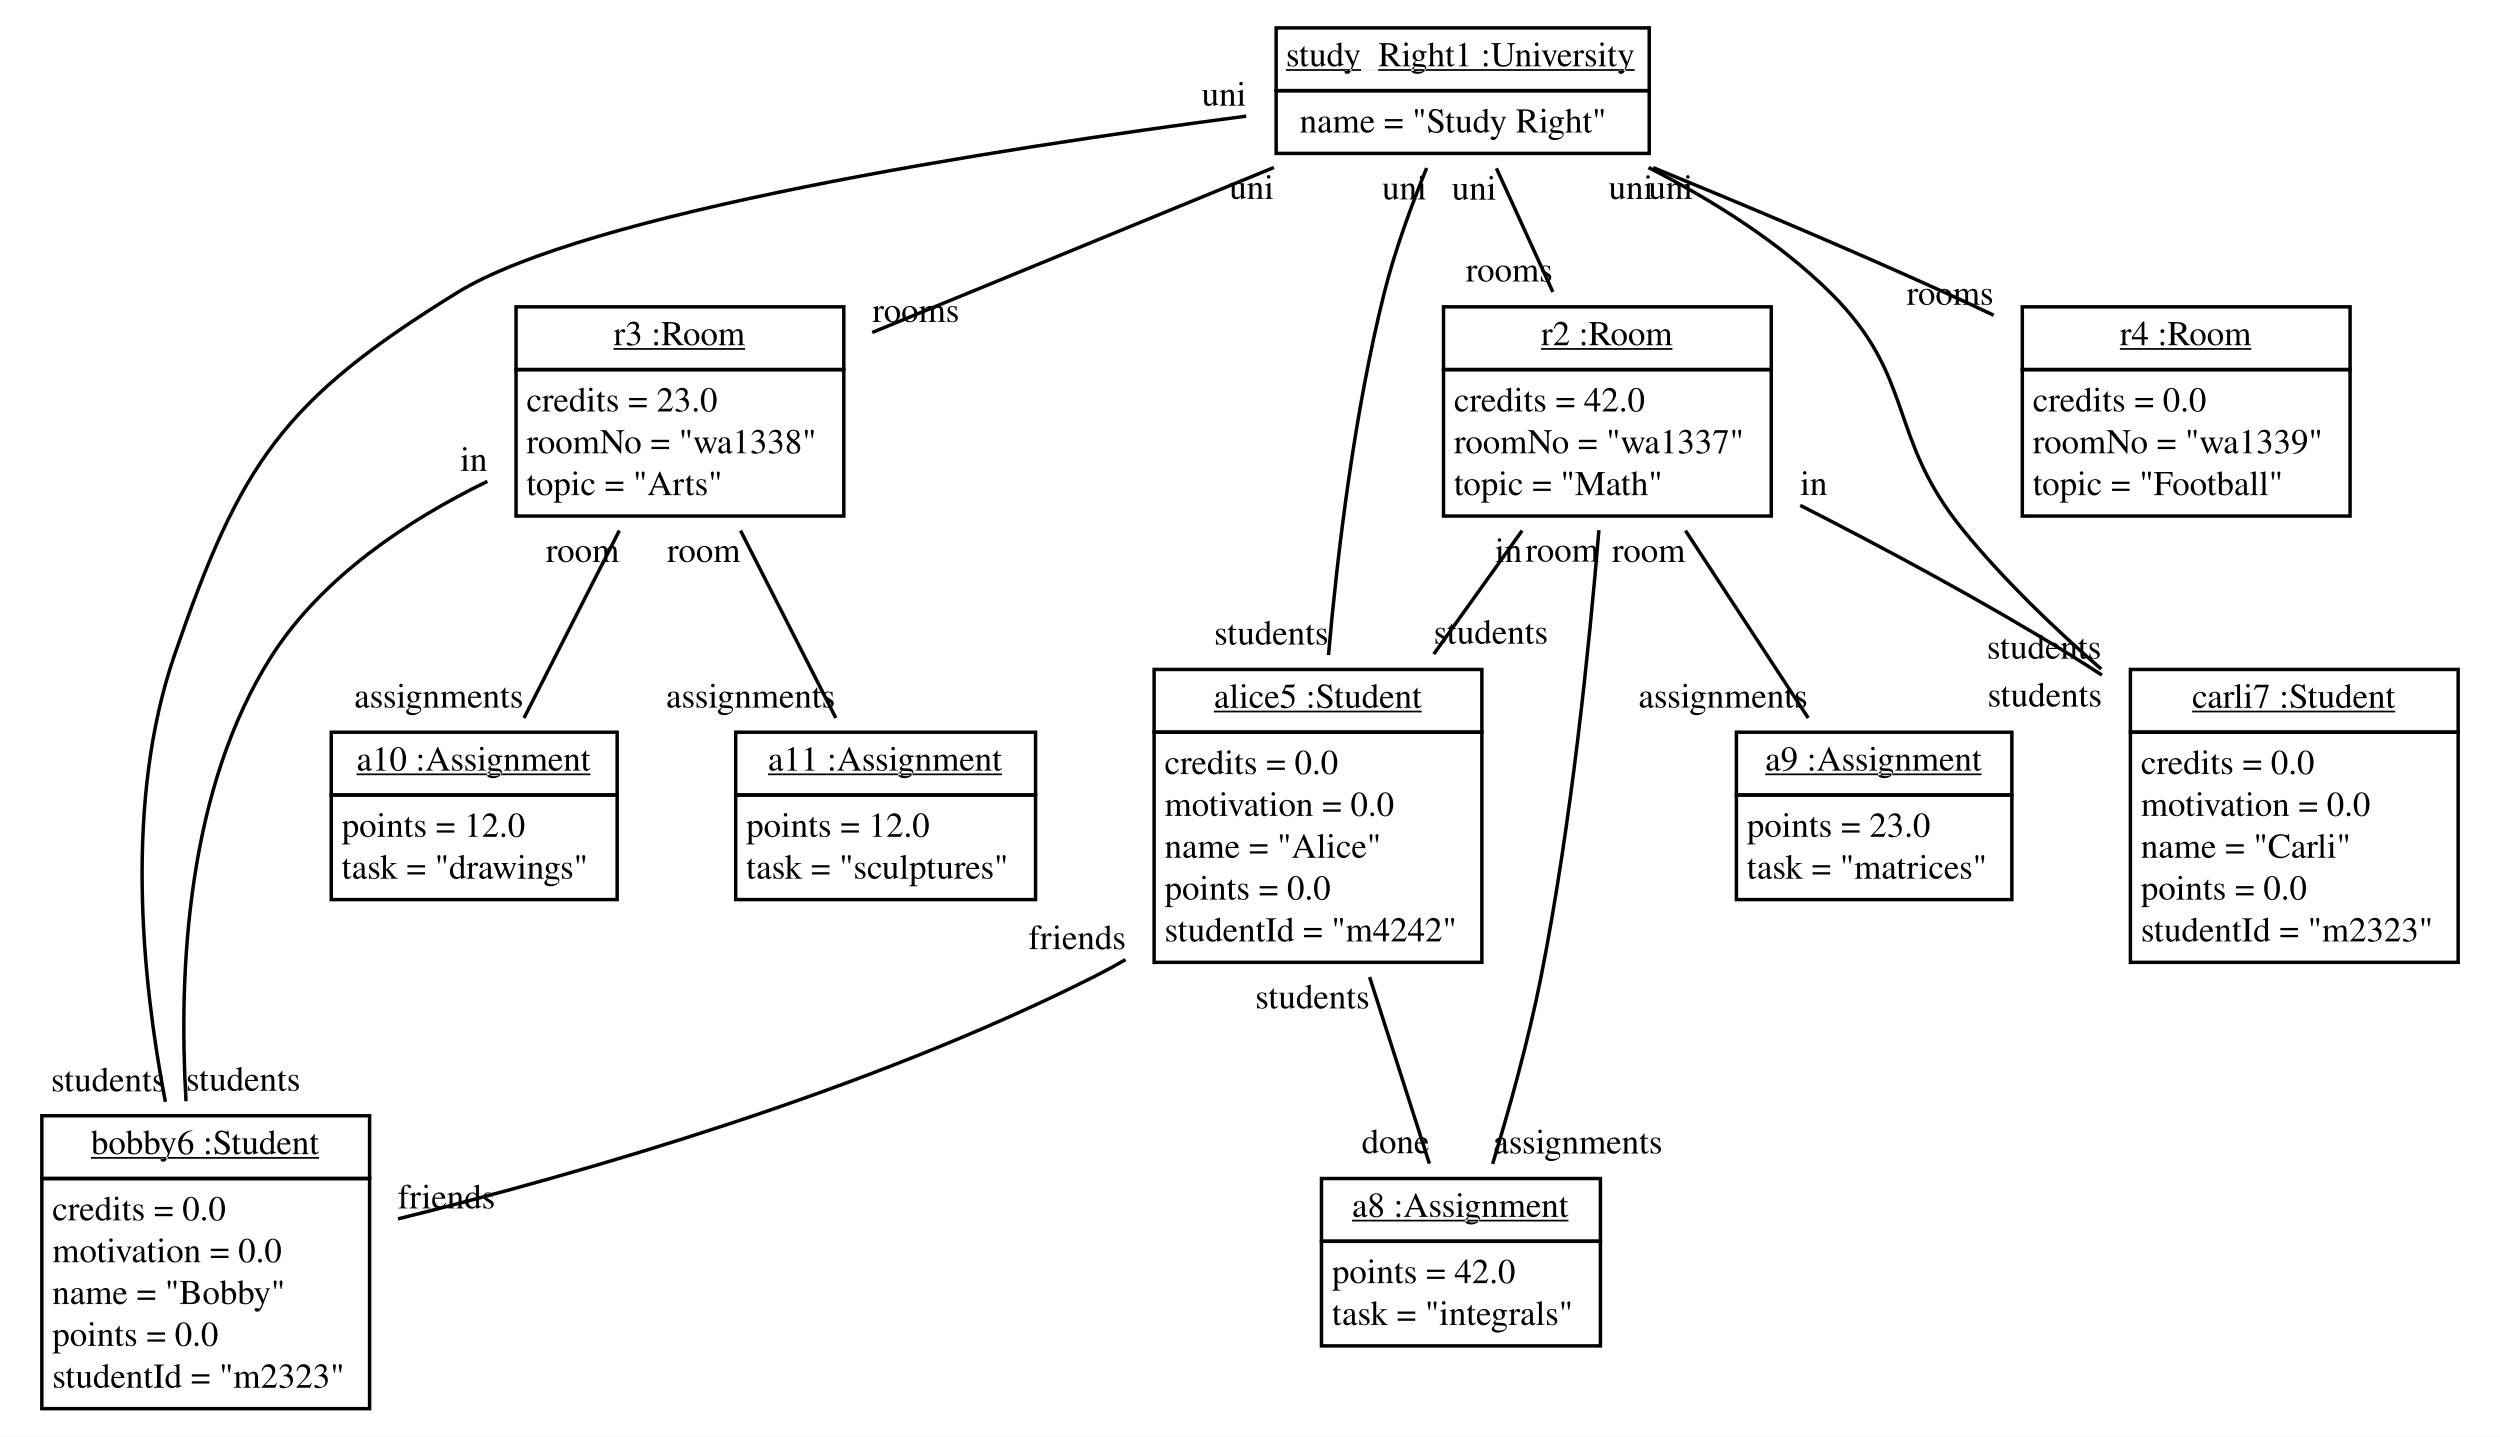
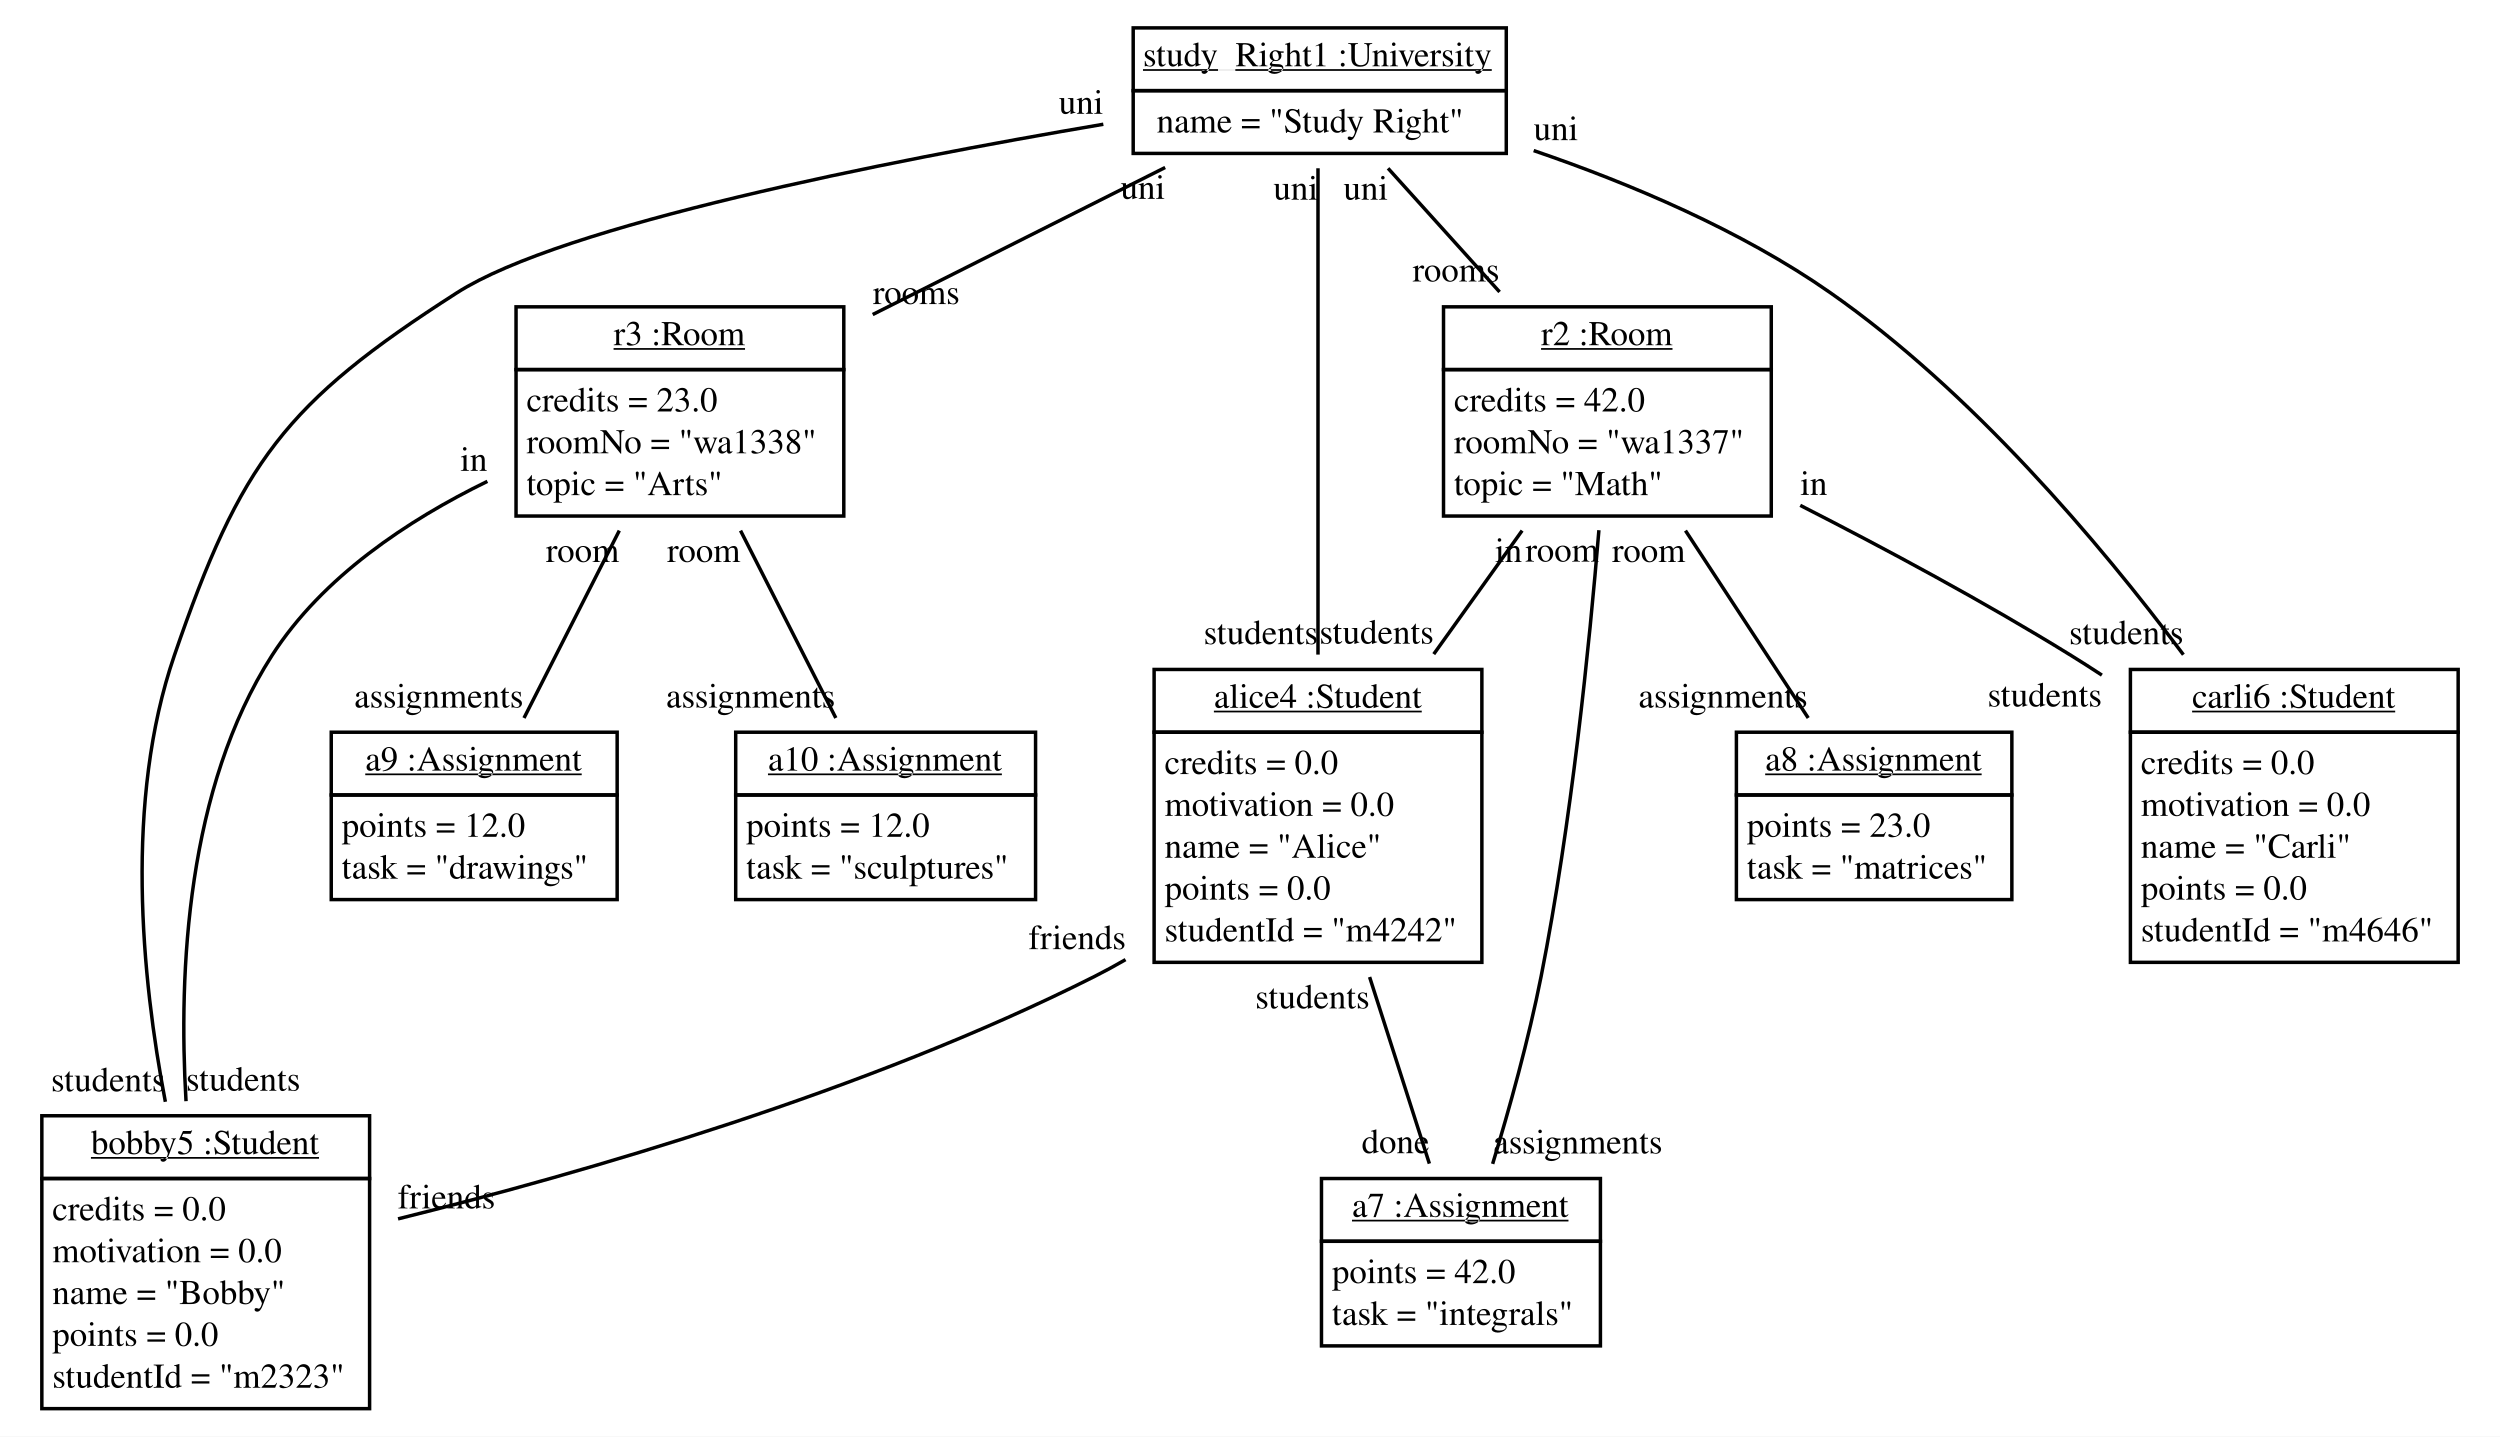
<svg xmlns="http://www.w3.org/2000/svg" width="717pt" height="412pt" viewBox="0.00 0.00 717.00 412.00">
  <g id="graph0" class="graph" transform="scale(1 1) rotate(0) translate(4 408)">
    <polygon fill="#ffffff" stroke="transparent" points="-4,4 -4,-408 713,-408 713,4 -4,4" />
    <g id="node1" class="node">
-       <polygon fill="none" stroke="#000000" points="362,-382 362,-400 469,-400 469,-382 362,-382" />
-       <text text-anchor="start" x="364.807" y="-389" font-family="Times,serif" text-decoration="underline" font-size="10.00" fill="#000000">study_Right1 :University</text>
-       <polygon fill="none" stroke="#000000" points="362,-364 362,-382 469,-382 469,-364 362,-364" />
-       <text text-anchor="start" x="368.74" y="-370" font-family="Times,serif" font-size="10.00" fill="#000000">  name = "Study Right"</text>
+       <polygon fill="none" stroke="#000000" points="321,-382 321,-400 428,-400 428,-382 321,-382" />
+       <text text-anchor="start" x="323.807" y="-389" font-family="Times,serif" text-decoration="underline" font-size="10.00" fill="#000000">study_Right1 :University</text>
+       <polygon fill="none" stroke="#000000" points="321,-364 321,-382 428,-382 428,-364 321,-364" />
+       <text text-anchor="start" x="327.74" y="-370" font-family="Times,serif" font-size="10.00" fill="#000000">  name = "Study Right"</text>
    </g>
    <g id="node2" class="node">
      <polygon fill="none" stroke="#000000" points="410,-302 410,-320 504,-320 504,-302 410,-302" />
      <text text-anchor="start" x="437.972" y="-309" font-family="Times,serif" text-decoration="underline" font-size="10.00" fill="#000000">r2 :Room</text>
      <polygon fill="none" stroke="#000000" points="410,-260 410,-302 504,-302 504,-260 410,-260" />
      <text text-anchor="start" x="413" y="-290" font-family="Times,serif" font-size="10.00" fill="#000000">  credits = 42.0</text>
      <text text-anchor="start" x="413" y="-278" font-family="Times,serif" font-size="10.00" fill="#000000">  roomNo = "wa1337"</text>
      <text text-anchor="start" x="413" y="-266" font-family="Times,serif" font-size="10.00" fill="#000000">  topic = "Math"</text>
    </g>
    <g id="edge1" class="edge">
-       <path fill="none" stroke="#000000" d="M425.167,-359.729C430.022,-349.094 435.942,-336.127 441.353,-324.274" />
-       <text text-anchor="middle" x="428.855" y="-327.274" font-family="Times,serif" font-size="10.00" fill="#000000">rooms</text>
-       <text text-anchor="middle" x="418.777" y="-350.729" font-family="Times,serif" font-size="10.00" fill="#000000">uni</text>
+       <path fill="none" stroke="#000000" d="M394.092,-359.729C403.687,-349.094 415.385,-336.127 426.079,-324.274" />
+       <text text-anchor="middle" x="413.581" y="-327.274" font-family="Times,serif" font-size="10.00" fill="#000000">rooms</text>
+       <text text-anchor="middle" x="387.702" y="-350.729" font-family="Times,serif" font-size="10.00" fill="#000000">uni</text>
    </g>
    <g id="node3" class="node">
      <polygon fill="none" stroke="#000000" points="144,-302 144,-320 238,-320 238,-302 144,-302" />
      <text text-anchor="start" x="171.972" y="-309" font-family="Times,serif" text-decoration="underline" font-size="10.00" fill="#000000">r3 :Room</text>
      <polygon fill="none" stroke="#000000" points="144,-260 144,-302 238,-302 238,-260 144,-260" />
      <text text-anchor="start" x="147" y="-290" font-family="Times,serif" font-size="10.00" fill="#000000">  credits = 23.0</text>
      <text text-anchor="start" x="147" y="-278" font-family="Times,serif" font-size="10.00" fill="#000000">  roomNo = "wa1338"</text>
      <text text-anchor="start" x="147" y="-266" font-family="Times,serif" font-size="10.00" fill="#000000">  topic = "Arts"</text>
    </g>
    <g id="edge2" class="edge">
-       <path fill="none" stroke="#000000" d="M361.346,-359.964C326.53,-345.664 281.276,-327.078 246.163,-312.656" />
-       <text text-anchor="middle" x="258.662" y="-315.656" font-family="Times,serif" font-size="10.00" fill="#000000">rooms</text>
-       <text text-anchor="middle" x="354.957" y="-350.964" font-family="Times,serif" font-size="10.00" fill="#000000">uni</text>
+       <path fill="none" stroke="#000000" d="M330.167,-359.964C305.001,-347.312 273.16,-331.305 246.288,-317.795" />
+       <text text-anchor="middle" x="258.787" y="-320.795" font-family="Times,serif" font-size="10.00" fill="#000000">rooms</text>
+       <text text-anchor="middle" x="323.777" y="-350.964" font-family="Times,serif" font-size="10.00" fill="#000000">uni</text>
    </g>
    <g id="node4" class="node">
-       <polygon fill="none" stroke="#000000" points="576,-302 576,-320 670,-320 670,-302 576,-302" />
-       <text text-anchor="start" x="603.972" y="-309" font-family="Times,serif" text-decoration="underline" font-size="10.00" fill="#000000">r4 :Room</text>
-       <polygon fill="none" stroke="#000000" points="576,-260 576,-302 670,-302 670,-260 576,-260" />
-       <text text-anchor="start" x="579" y="-290" font-family="Times,serif" font-size="10.00" fill="#000000">  credits = 0.0</text>
-       <text text-anchor="start" x="579" y="-278" font-family="Times,serif" font-size="10.00" fill="#000000">  roomNo = "wa1339"</text>
-       <text text-anchor="start" x="579" y="-266" font-family="Times,serif" font-size="10.00" fill="#000000">  topic = "Football"</text>
-     </g>
-     <g id="edge3" class="edge">
-       <path fill="none" stroke="#000000" d="M470.137,-359.92C495.794,-349.41 526.624,-336.442 554,-324 558.498,-321.956 563.138,-319.792 567.784,-317.586" />
-       <text text-anchor="middle" x="555.285" y="-320.586" font-family="Times,serif" font-size="10.00" fill="#000000">rooms</text>
-       <text text-anchor="middle" x="463.748" y="-350.92" font-family="Times,serif" font-size="10.00" fill="#000000">uni</text>
-     </g>
-     <g id="node5" class="node">
      <polygon fill="none" stroke="#000000" points="327,-198 327,-216 421,-216 421,-198 327,-198" />
-       <text text-anchor="start" x="344.145" y="-205" font-family="Times,serif" text-decoration="underline" font-size="10.00" fill="#000000">alice5 :Student</text>
+       <text text-anchor="start" x="344.145" y="-205" font-family="Times,serif" text-decoration="underline" font-size="10.00" fill="#000000">alice4 :Student</text>
      <polygon fill="none" stroke="#000000" points="327,-132 327,-198 421,-198 421,-132 327,-132" />
      <text text-anchor="start" x="330" y="-186" font-family="Times,serif" font-size="10.00" fill="#000000">  credits = 0.0</text>
      <text text-anchor="start" x="330" y="-174" font-family="Times,serif" font-size="10.00" fill="#000000">  motivation = 0.0</text>
      <text text-anchor="start" x="330" y="-162" font-family="Times,serif" font-size="10.00" fill="#000000">  name = "Alice"</text>
      <text text-anchor="start" x="330" y="-150" font-family="Times,serif" font-size="10.00" fill="#000000">  points = 0.0</text>
      <text text-anchor="start" x="330" y="-138" font-family="Times,serif" font-size="10.00" fill="#000000">  studentId = "m4242"</text>
    </g>
-     <g id="edge4" class="edge">
-       <path fill="none" stroke="#000000" d="M405.168,-359.81C400.822,-349.167 396.021,-336.122 393,-324 384.461,-289.742 379.65,-250.077 377.007,-220.142" />
-       <text text-anchor="middle" x="360.619" y="-223.142" font-family="Times,serif" font-size="10.00" fill="#000000">students</text>
-       <text text-anchor="middle" x="398.779" y="-350.81" font-family="Times,serif" font-size="10.00" fill="#000000">uni</text>
+     <g id="edge3" class="edge">
+       <path fill="none" stroke="#000000" d="M374,-359.74C374,-326.623 374,-263.633 374,-220.259" />
+       <text text-anchor="middle" x="357.613" y="-223.259" font-family="Times,serif" font-size="10.00" fill="#000000">students</text>
+       <text text-anchor="middle" x="367.611" y="-350.74" font-family="Times,serif" font-size="10.00" fill="#000000">uni</text>
    </g>
-     <g id="node6" class="node">
+     <g id="node5" class="node">
      <polygon fill="none" stroke="#000000" points="8,-70 8,-88 102,-88 102,-70 8,-70" />
-       <text text-anchor="start" x="22.082" y="-77" font-family="Times,serif" text-decoration="underline" font-size="10.00" fill="#000000">bobby6 :Student</text>
+       <text text-anchor="start" x="22.082" y="-77" font-family="Times,serif" text-decoration="underline" font-size="10.00" fill="#000000">bobby5 :Student</text>
      <polygon fill="none" stroke="#000000" points="8,-4 8,-70 102,-70 102,-4 8,-4" />
      <text text-anchor="start" x="11" y="-58" font-family="Times,serif" font-size="10.00" fill="#000000">  credits = 0.0</text>
      <text text-anchor="start" x="11" y="-46" font-family="Times,serif" font-size="10.00" fill="#000000">  motivation = 0.0</text>
      <text text-anchor="start" x="11" y="-34" font-family="Times,serif" font-size="10.00" fill="#000000">  name = "Bobby"</text>
      <text text-anchor="start" x="11" y="-22" font-family="Times,serif" font-size="10.00" fill="#000000">  points = 0.0</text>
      <text text-anchor="start" x="11" y="-10" font-family="Times,serif" font-size="10.00" fill="#000000">  studentId = "m2323"</text>
    </g>
-     <g id="edge5" class="edge">
-       <path fill="none" stroke="#000000" d="M353.419,-374.692C280.469,-365.164 164.142,-346.972 127,-324 77.173,-293.182 65.032,-275.41 46,-220 31.703,-178.375 36.565,-127.858 43.426,-92.004" />
+     <g id="edge4" class="edge">
+       <path fill="none" stroke="#000000" d="M312.436,-372.365C249.662,-361.698 157.319,-343.428 127,-324 77.671,-292.391 65.032,-275.41 46,-220 31.703,-178.375 36.565,-127.858 43.426,-92.004" />
      <text text-anchor="middle" x="27.038" y="-95.004" font-family="Times,serif" font-size="10.00" fill="#000000">students</text>
-       <text text-anchor="middle" x="347.029" y="-377.692" font-family="Times,serif" font-size="10.00" fill="#000000">uni</text>
+       <text text-anchor="middle" x="306.046" y="-375.365" font-family="Times,serif" font-size="10.00" fill="#000000">uni</text>
    </g>
-     <g id="node7" class="node">
+     <g id="node6" class="node">
      <polygon fill="none" stroke="#000000" points="607,-198 607,-216 701,-216 701,-198 607,-198" />
-       <text text-anchor="start" x="624.7" y="-205" font-family="Times,serif" text-decoration="underline" font-size="10.00" fill="#000000">carli7 :Student</text>
+       <text text-anchor="start" x="624.7" y="-205" font-family="Times,serif" text-decoration="underline" font-size="10.00" fill="#000000">carli6 :Student</text>
      <polygon fill="none" stroke="#000000" points="607,-132 607,-198 701,-198 701,-132 607,-132" />
      <text text-anchor="start" x="610" y="-186" font-family="Times,serif" font-size="10.00" fill="#000000">  credits = 0.0</text>
      <text text-anchor="start" x="610" y="-174" font-family="Times,serif" font-size="10.00" fill="#000000">  motivation = 0.0</text>
      <text text-anchor="start" x="610" y="-162" font-family="Times,serif" font-size="10.00" fill="#000000">  name = "Carli"</text>
      <text text-anchor="start" x="610" y="-150" font-family="Times,serif" font-size="10.00" fill="#000000">  points = 0.0</text>
-       <text text-anchor="start" x="610" y="-138" font-family="Times,serif" font-size="10.00" fill="#000000">  studentId = "m2323"</text>
+       <text text-anchor="start" x="610" y="-138" font-family="Times,serif" font-size="10.00" fill="#000000">  studentId = "m4646"</text>
    </g>
-     <g id="edge6" class="edge">
-       <path fill="none" stroke="#000000" d="M468.788,-359.948C486.861,-350.726 506.175,-338.693 521,-324 545.59,-299.629 537.119,-282.83 559,-256 570.567,-241.817 584.771,-228.113 598.637,-216.101" />
-       <text text-anchor="middle" x="582.249" y="-219.101" font-family="Times,serif" font-size="10.00" fill="#000000">students</text>
-       <text text-anchor="middle" x="475.177" y="-350.948" font-family="Times,serif" font-size="10.00" fill="#000000">uni</text>
+     <g id="edge5" class="edge">
+       <path fill="none" stroke="#000000" d="M435.858,-364.814C463.422,-355.396 495.375,-341.933 521,-324 561.349,-295.763 597.727,-252.914 622.197,-220.233" />
+       <text text-anchor="middle" x="605.809" y="-223.233" font-family="Times,serif" font-size="10.00" fill="#000000">students</text>
+       <text text-anchor="middle" x="442.247" y="-367.814" font-family="Times,serif" font-size="10.00" fill="#000000">uni</text>
+     </g>
+     <g id="edge8" class="edge">
+       <path fill="none" stroke="#000000" d="M432.546,-255.824C424.608,-244.73 415.663,-232.228 407.199,-220.399" />
+       <text text-anchor="middle" x="390.811" y="-223.399" font-family="Times,serif" font-size="10.00" fill="#000000">students</text>
+       <text text-anchor="middle" x="428.657" y="-246.824" font-family="Times,serif" font-size="10.00" fill="#000000">in</text>
    </g>
    <g id="edge9" class="edge">
-       <path fill="none" stroke="#000000" d="M432.546,-255.824C424.608,-244.73 415.663,-232.228 407.199,-220.399" />
-       <text text-anchor="middle" x="423.586" y="-223.399" font-family="Times,serif" font-size="10.00" fill="#000000">students</text>
-       <text text-anchor="middle" x="428.657" y="-246.824" font-family="Times,serif" font-size="10.00" fill="#000000">in</text>
-     </g>
-     <g id="edge10" class="edge">
      <path fill="none" stroke="#000000" d="M512.31,-263.062C536.58,-250.69 565.144,-235.371 590,-220 592.909,-218.201 595.861,-216.314 598.819,-214.375" />
      <text text-anchor="middle" x="582.431" y="-205.375" font-family="Times,serif" font-size="10.00" fill="#000000">students</text>
      <text text-anchor="middle" x="516.2" y="-266.062" font-family="Times,serif" font-size="10.00" fill="#000000">in</text>
    </g>
-     <g id="node8" class="node">
+     <g id="node7" class="node">
      <polygon fill="none" stroke="#000000" points="375,-52 375,-70 455,-70 455,-52 375,-52" />
-       <text text-anchor="start" x="383.755" y="-59" font-family="Times,serif" text-decoration="underline" font-size="10.00" fill="#000000">a8 :Assignment</text>
+       <text text-anchor="start" x="383.755" y="-59" font-family="Times,serif" text-decoration="underline" font-size="10.00" fill="#000000">a7 :Assignment</text>
      <polygon fill="none" stroke="#000000" points="375,-22 375,-52 455,-52 455,-22 375,-22" />
      <text text-anchor="start" x="378" y="-40" font-family="Times,serif" font-size="10.00" fill="#000000">  points = 42.0</text>
      <text text-anchor="start" x="378" y="-28" font-family="Times,serif" font-size="10.00" fill="#000000">  task = "integrals"</text>
    </g>
-     <g id="edge7" class="edge">
+     <g id="edge6" class="edge">
      <path fill="none" stroke="#000000" d="M454.566,-255.939C451.846,-222.989 446.647,-171.754 438,-128 434.417,-109.869 428.849,-89.894 424.089,-74.198" />
      <text text-anchor="middle" x="448.531" y="-77.198" font-family="Times,serif" font-size="10.00" fill="#000000">assignments</text>
      <text text-anchor="middle" x="444.012" y="-246.939" font-family="Times,serif" font-size="10.00" fill="#000000">room</text>
    </g>
-     <g id="node9" class="node">
+     <g id="node8" class="node">
      <polygon fill="none" stroke="#000000" points="494,-180 494,-198 573,-198 573,-180 494,-180" />
-       <text text-anchor="start" x="502.255" y="-187" font-family="Times,serif" text-decoration="underline" font-size="10.00" fill="#000000">a9 :Assignment</text>
+       <text text-anchor="start" x="502.255" y="-187" font-family="Times,serif" text-decoration="underline" font-size="10.00" fill="#000000">a8 :Assignment</text>
      <polygon fill="none" stroke="#000000" points="494,-150 494,-180 573,-180 573,-150 494,-150" />
      <text text-anchor="start" x="497" y="-168" font-family="Times,serif" font-size="10.00" fill="#000000">  points = 23.0</text>
      <text text-anchor="start" x="497" y="-156" font-family="Times,serif" font-size="10.00" fill="#000000">  task = "matrices"</text>
    </g>
-     <g id="edge8" class="edge">
+     <g id="edge7" class="edge">
      <path fill="none" stroke="#000000" d="M479.391,-255.824C490.601,-238.715 504.003,-218.259 514.602,-202.08" />
      <text text-anchor="middle" x="490.161" y="-205.08" font-family="Times,serif" font-size="10.00" fill="#000000">assignments</text>
      <text text-anchor="middle" x="468.837" y="-246.824" font-family="Times,serif" font-size="10.00" fill="#000000">room</text>
    </g>
-     <g id="edge13" class="edge">
+     <g id="edge12" class="edge">
      <path fill="none" stroke="#000000" d="M135.779,-269.952C112.927,-258.793 88.438,-242.516 74,-220 49.641,-182.013 47.149,-129.548 49.351,-92.183" />
      <text text-anchor="middle" x="65.739" y="-95.183" font-family="Times,serif" font-size="10.00" fill="#000000">students</text>
      <text text-anchor="middle" x="131.89" y="-272.952" font-family="Times,serif" font-size="10.00" fill="#000000">in</text>
    </g>
-     <g id="node10" class="node">
+     <g id="node9" class="node">
      <polygon fill="none" stroke="#000000" points="91,-180 91,-198 173,-198 173,-180 91,-180" />
-       <text text-anchor="start" x="98.254" y="-187" font-family="Times,serif" text-decoration="underline" font-size="10.00" fill="#000000">a10 :Assignment</text>
+       <text text-anchor="start" x="100.754" y="-187" font-family="Times,serif" text-decoration="underline" font-size="10.00" fill="#000000">a9 :Assignment</text>
      <polygon fill="none" stroke="#000000" points="91,-150 91,-180 173,-180 173,-150 91,-150" />
      <text text-anchor="start" x="94" y="-168" font-family="Times,serif" font-size="10.00" fill="#000000">  points = 12.0</text>
      <text text-anchor="start" x="94" y="-156" font-family="Times,serif" font-size="10.00" fill="#000000">  task = "drawings"</text>
    </g>
-     <g id="edge11" class="edge">
+     <g id="edge10" class="edge">
      <path fill="none" stroke="#000000" d="M173.617,-255.824C164.915,-238.715 154.511,-218.259 146.282,-202.08" />
      <text text-anchor="middle" x="121.841" y="-205.08" font-family="Times,serif" font-size="10.00" fill="#000000">assignments</text>
      <text text-anchor="middle" x="163.063" y="-246.824" font-family="Times,serif" font-size="10.00" fill="#000000">room</text>
    </g>
-     <g id="node11" class="node">
+     <g id="node10" class="node">
      <polygon fill="none" stroke="#000000" points="207,-180 207,-198 293,-198 293,-180 207,-180" />
-       <text text-anchor="start" x="216.255" y="-187" font-family="Times,serif" text-decoration="underline" font-size="10.00" fill="#000000">a11 :Assignment</text>
+       <text text-anchor="start" x="216.255" y="-187" font-family="Times,serif" text-decoration="underline" font-size="10.00" fill="#000000">a10 :Assignment</text>
      <polygon fill="none" stroke="#000000" points="207,-150 207,-180 293,-180 293,-150 207,-150" />
      <text text-anchor="start" x="210" y="-168" font-family="Times,serif" font-size="10.00" fill="#000000">  points = 12.0</text>
      <text text-anchor="start" x="210" y="-156" font-family="Times,serif" font-size="10.00" fill="#000000">  task = "sculptures"</text>
    </g>
-     <g id="edge12" class="edge">
+     <g id="edge11" class="edge">
      <path fill="none" stroke="#000000" d="M208.383,-255.824C217.085,-238.715 227.489,-218.259 235.718,-202.08" />
      <text text-anchor="middle" x="211.277" y="-205.08" font-family="Times,serif" font-size="10.00" fill="#000000">assignments</text>
      <text text-anchor="middle" x="197.829" y="-246.824" font-family="Times,serif" font-size="10.00" fill="#000000">room</text>
    </g>
-     <g id="edge15" class="edge">
+     <g id="edge14" class="edge">
      <path fill="none" stroke="#000000" d="M318.806,-132.781C315.877,-131.085 312.932,-129.479 310,-128 244.605,-95.015 163.156,-71.579 110.159,-58.427" />
      <text text-anchor="middle" x="124.042" y="-61.427" font-family="Times,serif" font-size="10.00" fill="#000000">friends</text>
      <text text-anchor="middle" x="304.924" y="-135.781" font-family="Times,serif" font-size="10.00" fill="#000000">friends</text>
    </g>
-     <g id="edge14" class="edge">
+     <g id="edge13" class="edge">
      <path fill="none" stroke="#000000" d="M388.802,-127.789C394.536,-109.887 400.917,-89.967 405.945,-74.268" />
      <text text-anchor="middle" x="396.226" y="-77.268" font-family="Times,serif" font-size="10.00" fill="#000000">done</text>
      <text text-anchor="middle" x="372.414" y="-118.789" font-family="Times,serif" font-size="10.00" fill="#000000">students</text>
    </g>
  </g>
</svg>
